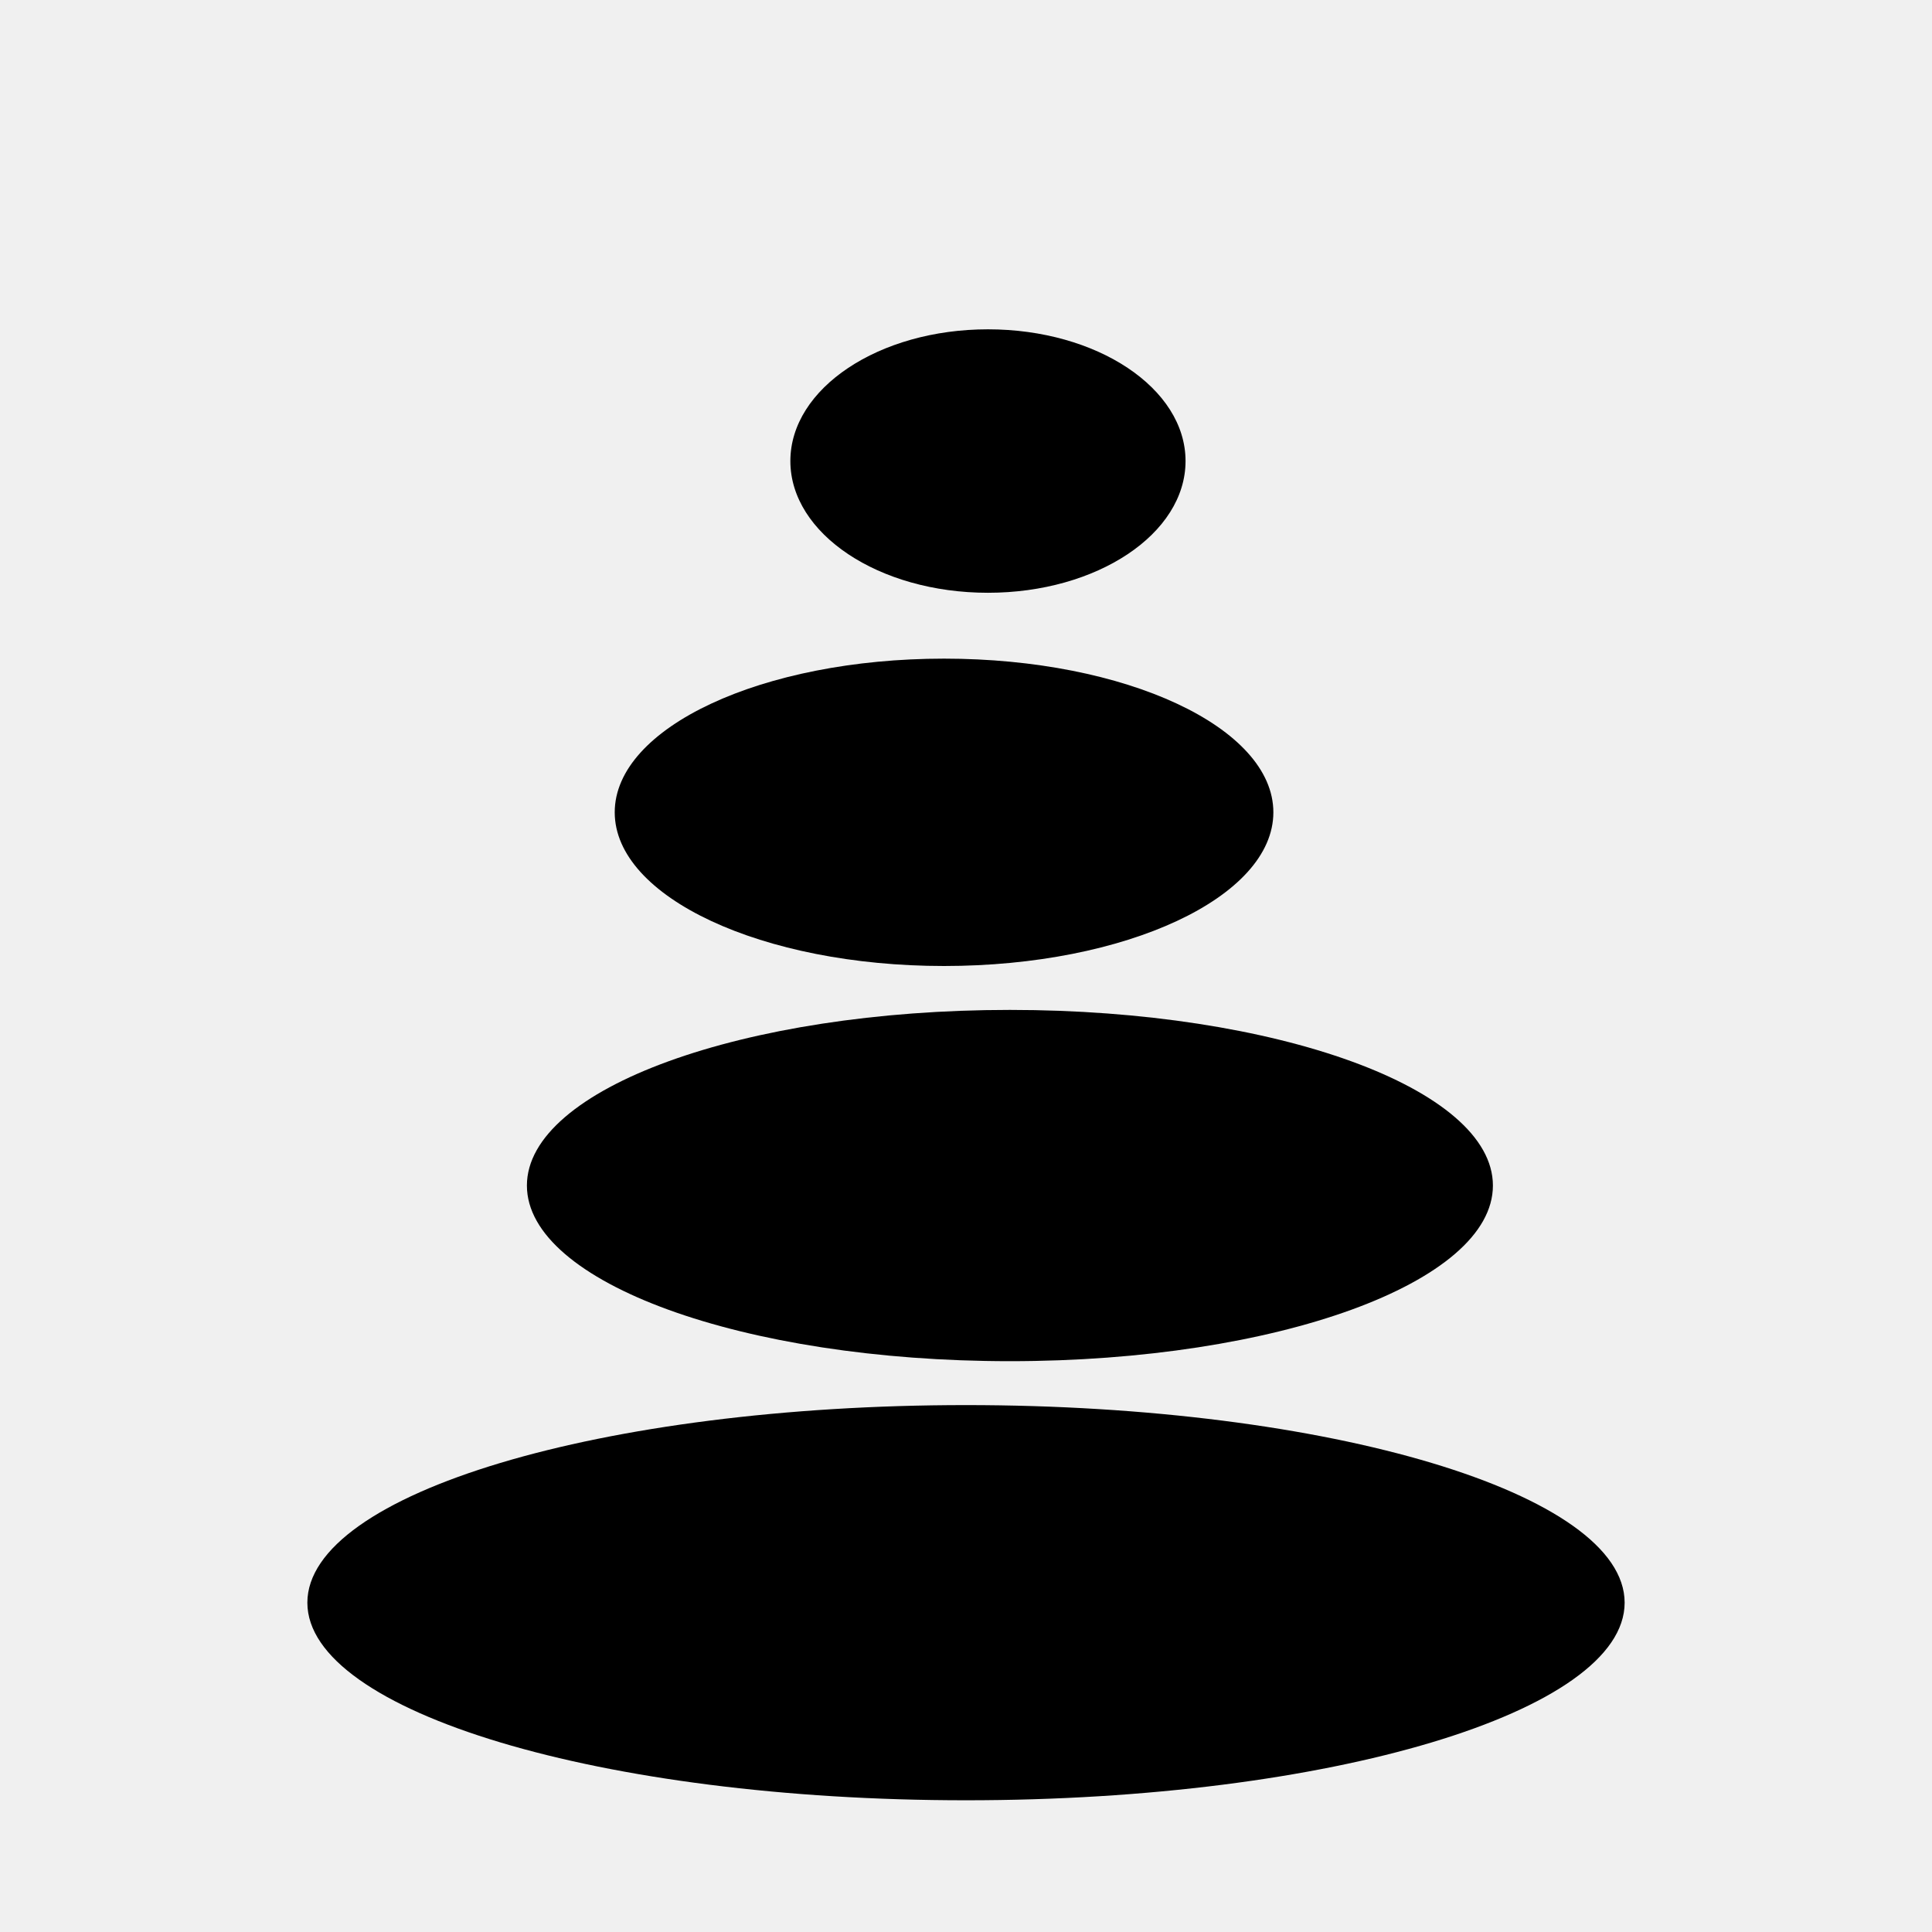
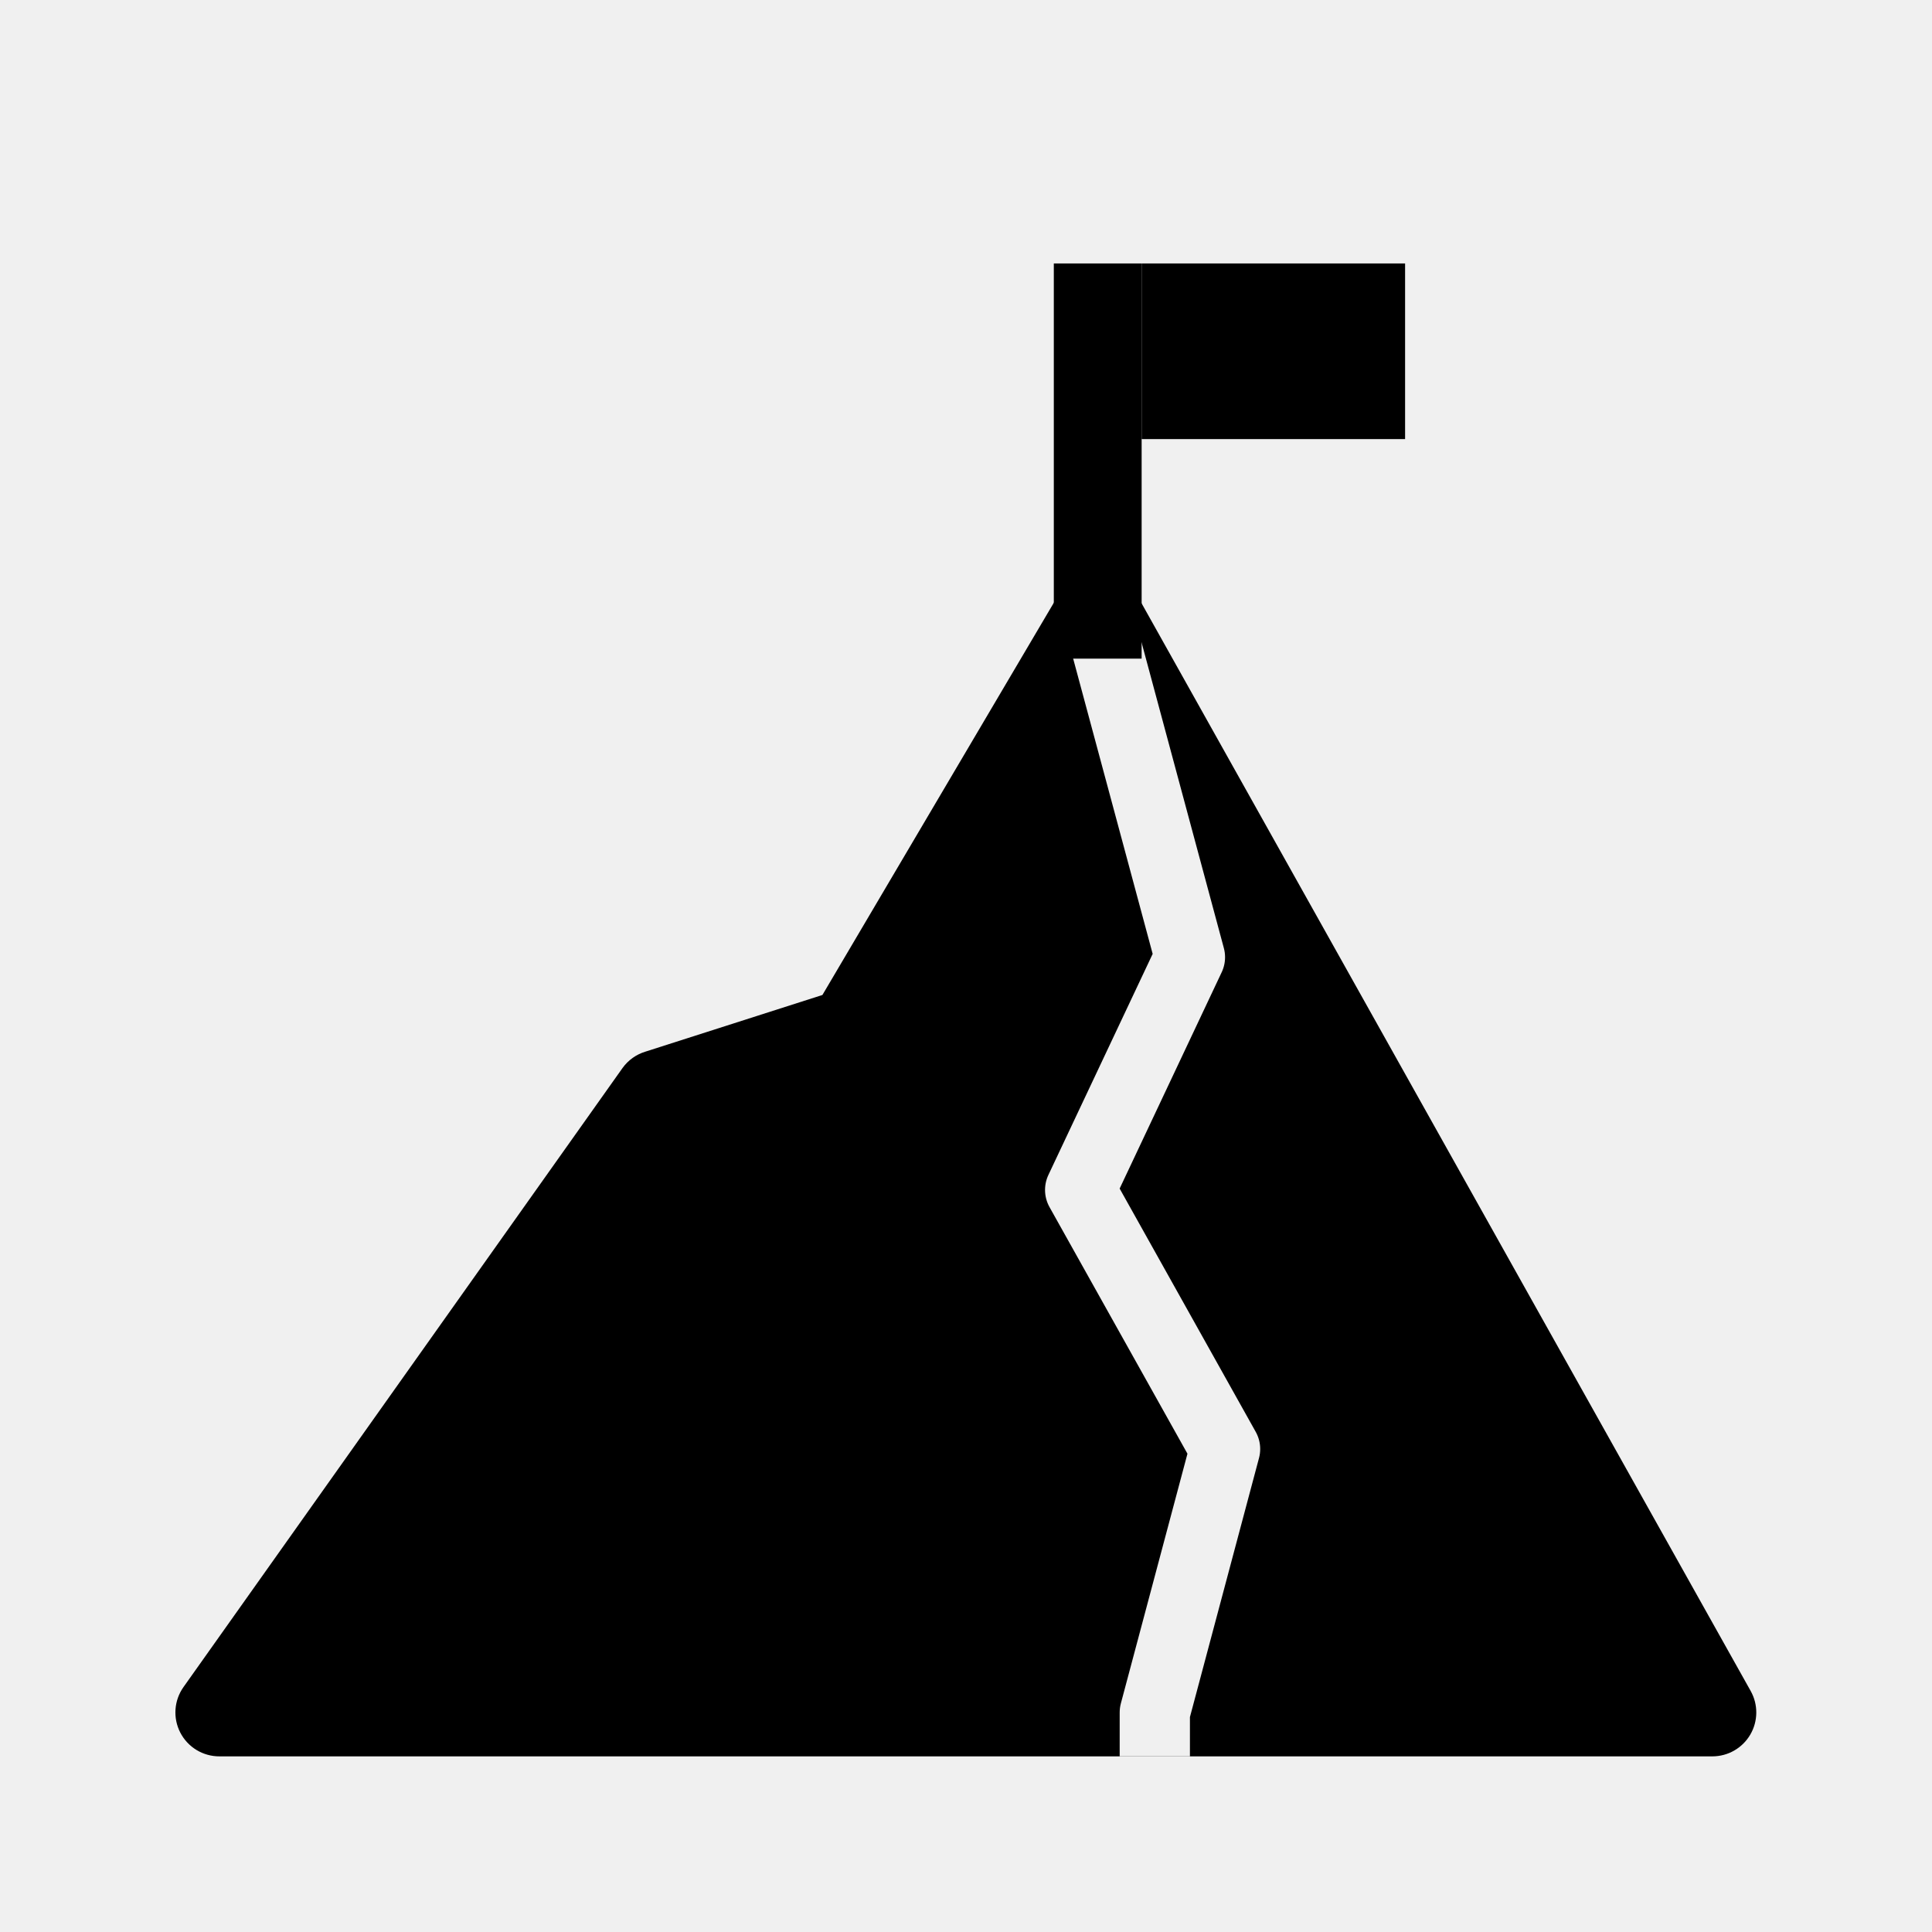
<svg xmlns="http://www.w3.org/2000/svg" viewBox="0 0 44 44">
-   <ellipse cx="22" cy="36.5" rx="15.0" ry="4.5" fill="#000" />
-   <ellipse cx="23" cy="27" rx="11.0" ry="4.0" fill="#000" />
-   <ellipse cx="21.5" cy="18.5" rx="7.5" ry="3.5" fill="#000" />
-   <ellipse cx="22.5" cy="10.5" rx="4.5" ry="3.0" fill="#000" />
+   <defs>
+     <mask id="ridge">
+       <rect width="44" height="44" fill="#fff" />
+       <path d="M25 13L25 14L27.1 21.8L24.6 27.1L27.9 33L26.3 39L26.3 40" fill="none" stroke="#000" stroke-width="1.6" stroke-linejoin="round" />
+     </mask>
+   </defs>
+   <path d="M25 15L25 6" stroke="#000" stroke-width="2" />
+   <path d="M26 6L32 6L32 10L26 10Z" fill="#000" />
+   <g mask="url(#ridge)">
+     <path d="M5 40A1 1 0 0 1 4.18 38.42L14.18 24.32A1 1 0 0 1 14.7 23.95L18.73 22.66L24.14 13.49A1 1 0 0 1 25.87 13.51L39.87 38.51A1 1 0 0 1 39 40Z" fill="#000" />
+   </g>
</svg>
